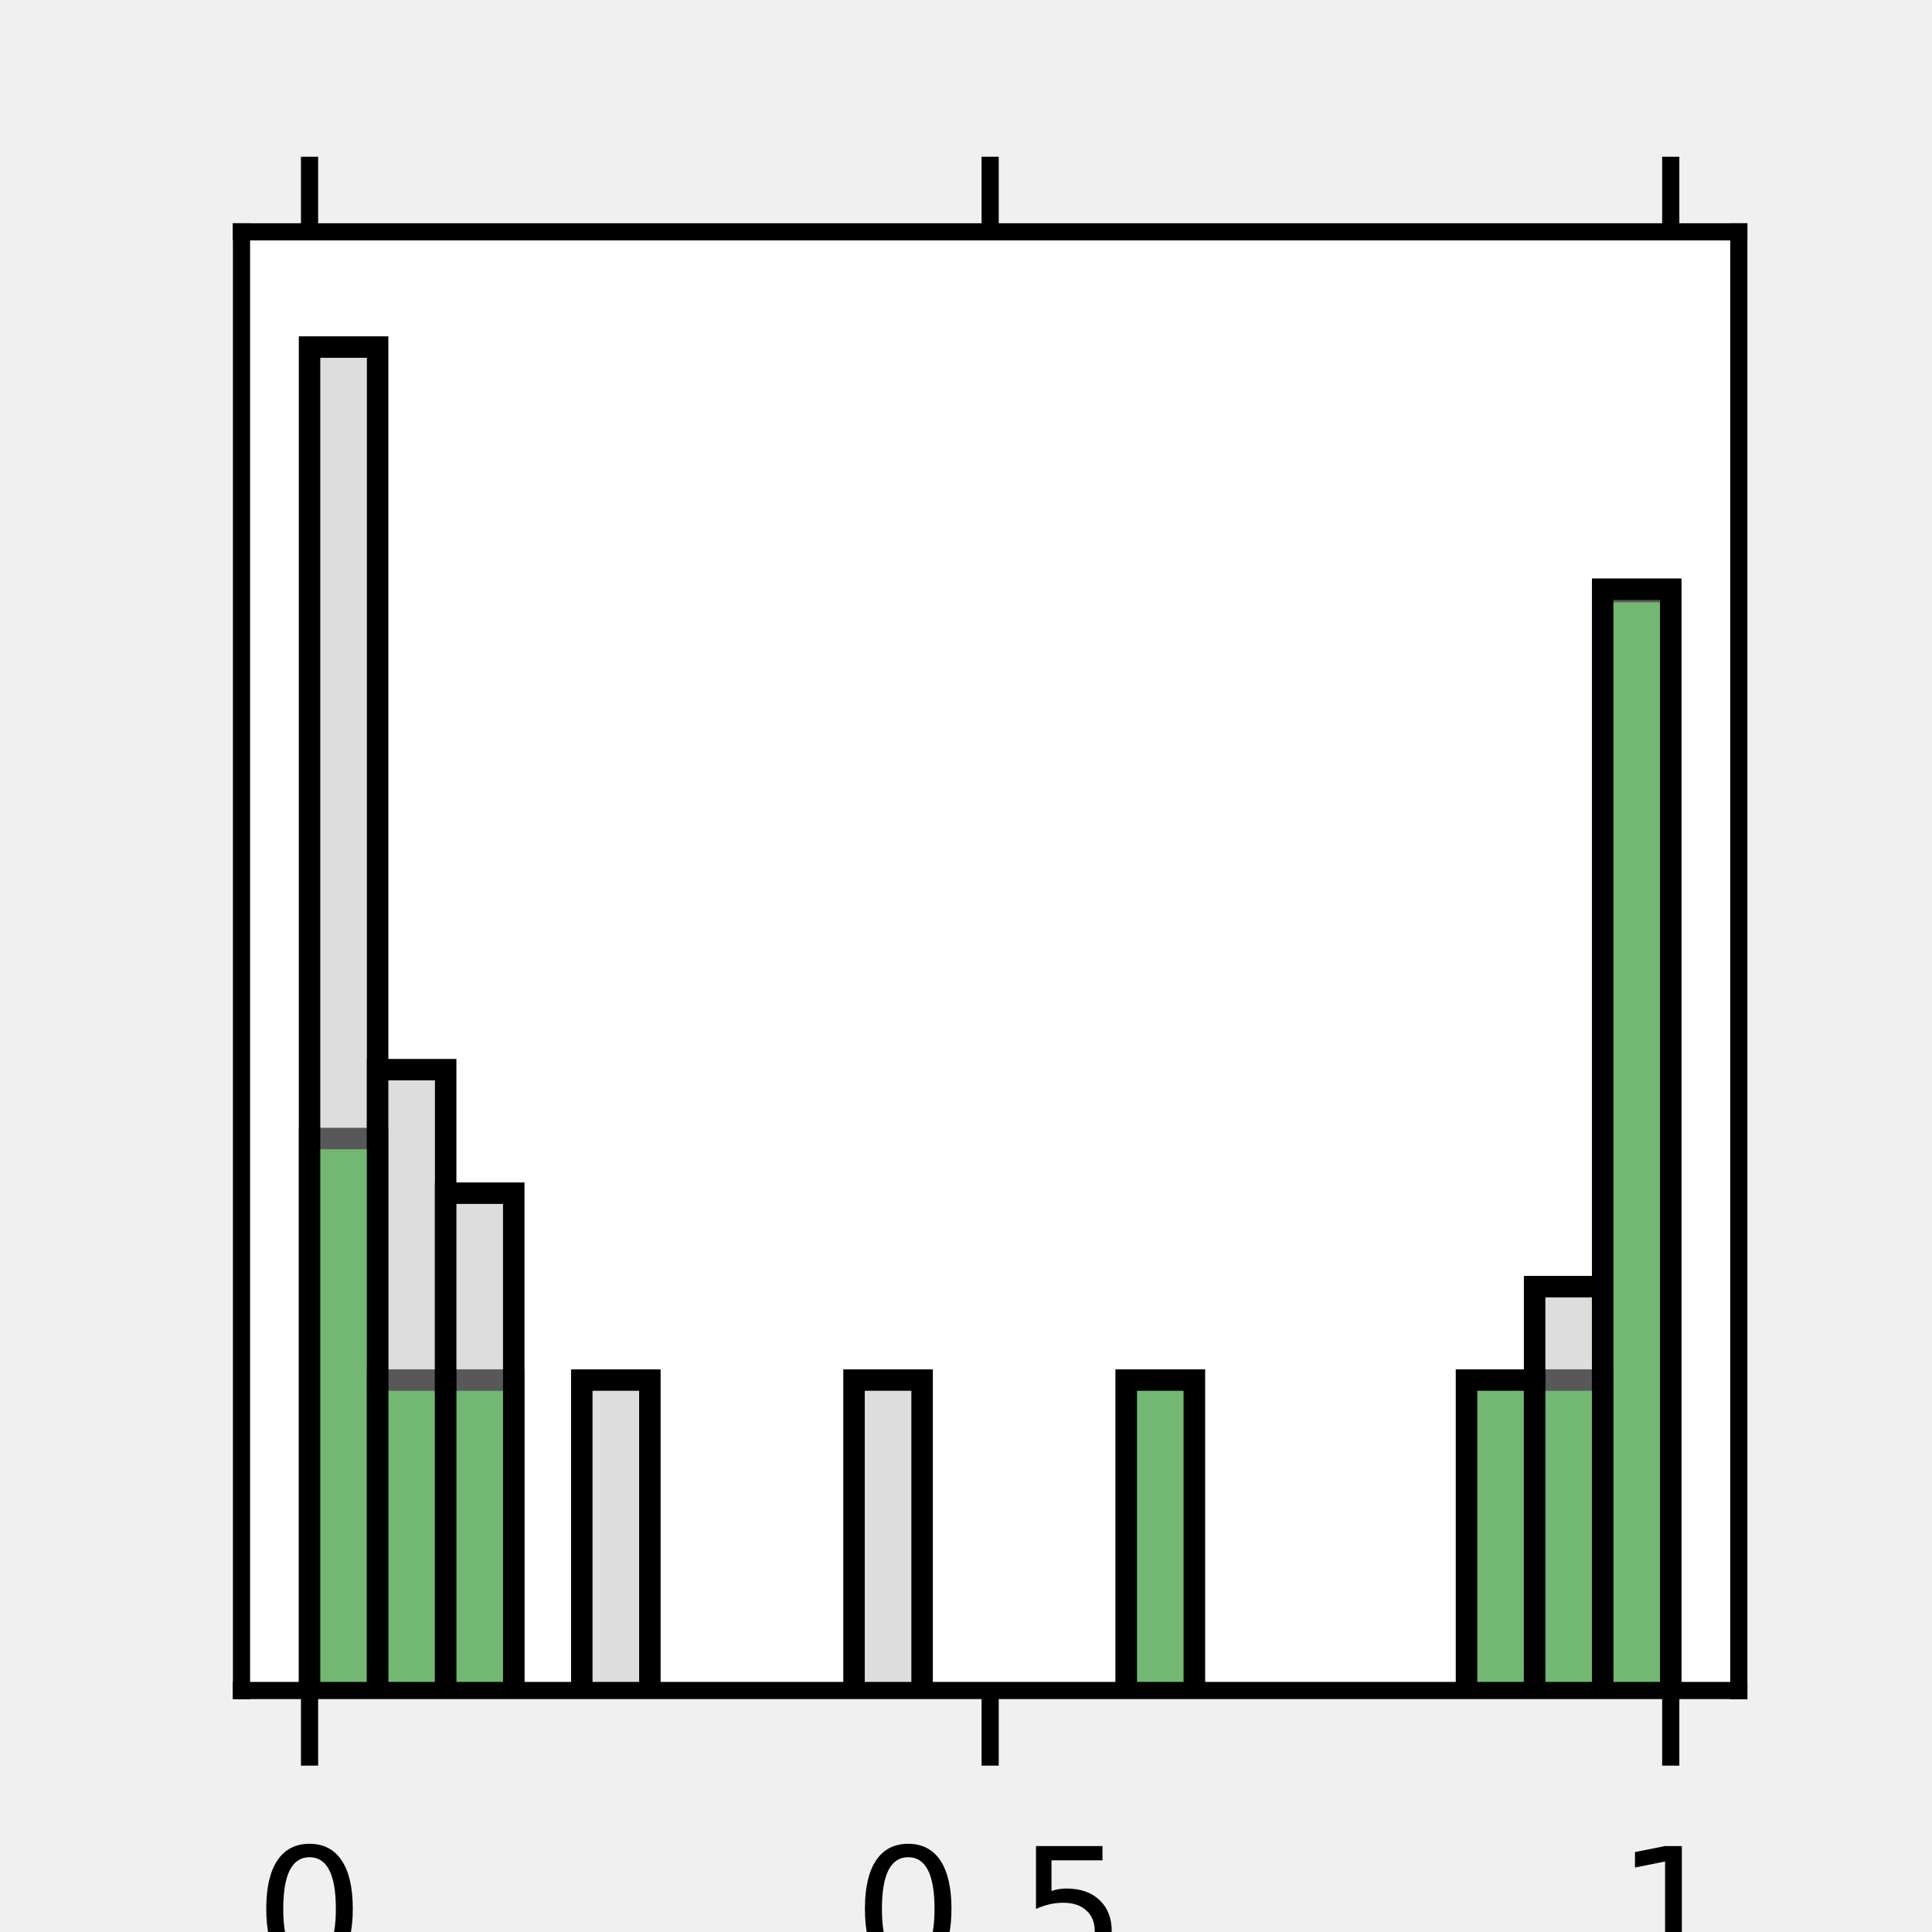
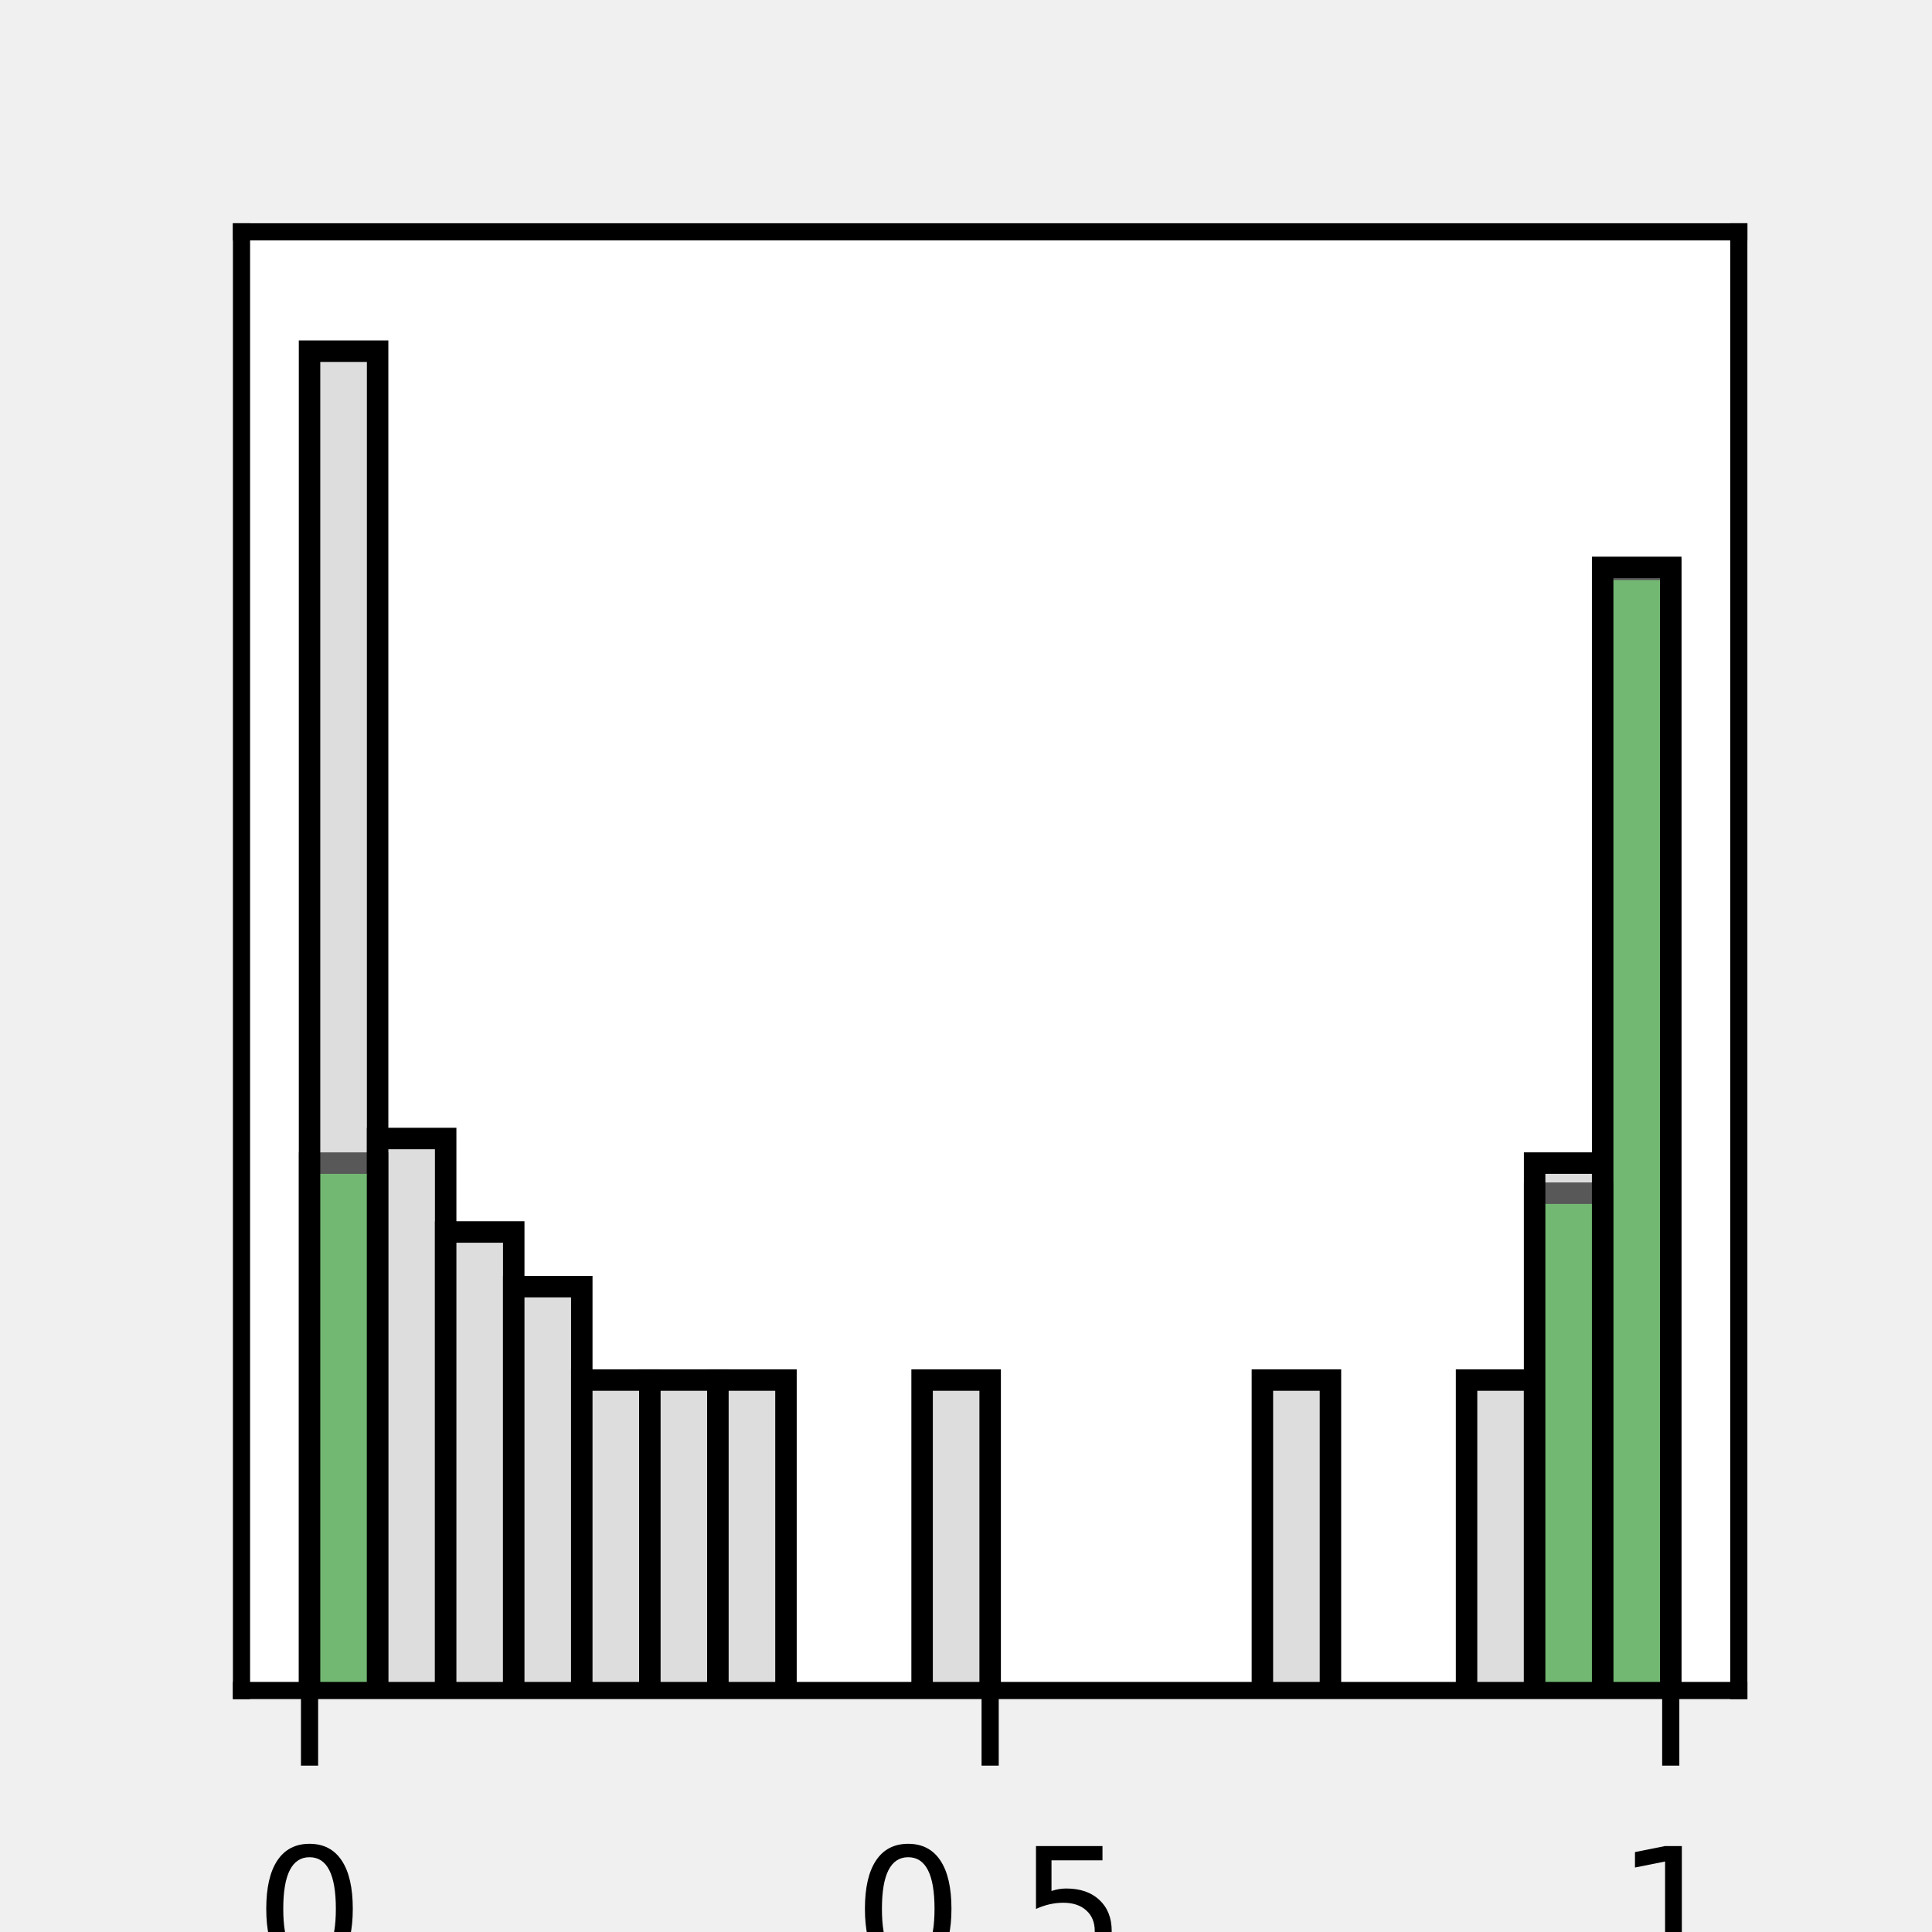
<svg xmlns="http://www.w3.org/2000/svg" xmlns:xlink="http://www.w3.org/1999/xlink" height="90pt" version="1.1" viewBox="0 0 90 90" width="90pt">
  <defs>
    <style type="text/css">*{stroke-linecap:butt;stroke-linejoin:round;}</style>
  </defs>
  <g id="figure_1">
    <g id="patch_1">
      <path d="M 0 90  L 90 90  L 90 0  L 0 0  z " style="fill:none;" />
    </g>
    <g id="axes_1">
      <g id="patch_2">
        <path d="M 11.25 78.75  L 81 78.75  L 81 10.8  L 11.25 10.8  z " style="fill:#ffffff;" />
      </g>
      <g id="patch_3">
-         <path clip-path="url(#pb58a74ba05)" d="M 14.42 14524.905  L 17.591 14524.905  L 17.591 16.168  L 14.42 16.168  z " style="fill:#dddddd;stroke:#000000;stroke-linejoin:miter;" />
+         <path clip-path="url(#pf24fc87824)" d="M 14.42 14524.905  L 17.591 14524.905  L 17.591 16.36  L 14.42 16.36  z " style="fill:#dddddd;stroke:#000000;stroke-linejoin:miter;" />
      </g>
      <g id="patch_4">
-         <path clip-path="url(#pb58a74ba05)" d="M 17.591 14524.905  L 20.761 14524.905  L 20.761 49.829  L 17.591 49.829  z " style="fill:#dddddd;stroke:#000000;stroke-linejoin:miter;" />
+         <path clip-path="url(#pf24fc87824)" d="M 17.591 14524.905  L 20.761 14524.905  L 20.761 53.037  L 17.591 53.037  z " style="fill:#dddddd;stroke:#000000;stroke-linejoin:miter;" />
      </g>
      <g id="patch_5">
-         <path clip-path="url(#pb58a74ba05)" d="M 20.761 14524.905  L 23.932 14524.905  L 23.932 55.583  L 20.761 55.583  z " style="fill:#dddddd;stroke:#000000;stroke-linejoin:miter;" />
+         <path clip-path="url(#pf24fc87824)" d="M 20.761 14524.905  L 23.932 14524.905  L 23.932 57.39  L 20.761 57.39  z " style="fill:#dddddd;stroke:#000000;stroke-linejoin:miter;" />
      </g>
      <g id="patch_6">
-         <path clip-path="url(#pb58a74ba05)" d="M 23.932 14524.905  L 27.102 14524.905  L 27.102 14524.905  L 23.932 14524.905  z " style="fill:#dddddd;stroke:#000000;stroke-linejoin:miter;" />
+         <path clip-path="url(#pf24fc87824)" d="M 23.932 14524.905  L 27.102 14524.905  L 27.102 59.936  L 23.932 59.936  z " style="fill:#dddddd;stroke:#000000;stroke-linejoin:miter;" />
      </g>
      <g id="patch_7">
-         <path clip-path="url(#pb58a74ba05)" d="M 27.102 14524.905  L 30.273 14524.905  L 30.273 64.289  L 27.102 64.289  z " style="fill:#dddddd;stroke:#000000;stroke-linejoin:miter;" />
+         <path clip-path="url(#pf24fc87824)" d="M 27.102 14524.905  L 30.273 14524.905  L 30.273 64.289  L 27.102 64.289  z " style="fill:#dddddd;stroke:#000000;stroke-linejoin:miter;" />
      </g>
      <g id="patch_8">
-         <path clip-path="url(#pb58a74ba05)" d="M 30.273 14524.905  L 33.443 14524.905  L 33.443 14524.905  L 30.273 14524.905  z " style="fill:#dddddd;stroke:#000000;stroke-linejoin:miter;" />
+         <path clip-path="url(#pf24fc87824)" d="M 30.273 14524.905  L 33.443 14524.905  L 33.443 64.289  L 30.273 64.289  z " style="fill:#dddddd;stroke:#000000;stroke-linejoin:miter;" />
      </g>
      <g id="patch_9">
-         <path clip-path="url(#pb58a74ba05)" d="M 33.443 14524.905  L 36.614 14524.905  L 36.614 14524.905  L 33.443 14524.905  z " style="fill:#dddddd;stroke:#000000;stroke-linejoin:miter;" />
+         <path clip-path="url(#pf24fc87824)" d="M 33.443 14524.905  L 36.614 14524.905  L 36.614 64.289  L 33.443 64.289  z " style="fill:#dddddd;stroke:#000000;stroke-linejoin:miter;" />
      </g>
      <g id="patch_10">
-         <path clip-path="url(#pb58a74ba05)" d="M 36.614 14524.905  L 39.784 14524.905  L 39.784 14524.905  L 36.614 14524.905  z " style="fill:#dddddd;stroke:#000000;stroke-linejoin:miter;" />
+         <path clip-path="url(#pf24fc87824)" d="M 36.614 14524.905  L 39.784 14524.905  L 39.784 14524.905  L 36.614 14524.905  z " style="fill:#dddddd;stroke:#000000;stroke-linejoin:miter;" />
      </g>
      <g id="patch_11">
-         <path clip-path="url(#pb58a74ba05)" d="M 39.784 14524.905  L 42.955 14524.905  L 42.955 64.289  L 39.784 64.289  z " style="fill:#dddddd;stroke:#000000;stroke-linejoin:miter;" />
+         <path clip-path="url(#pf24fc87824)" d="M 39.784 14524.905  L 42.955 14524.905  L 42.955 14524.905  L 39.784 14524.905  z " style="fill:#dddddd;stroke:#000000;stroke-linejoin:miter;" />
      </g>
      <g id="patch_12">
-         <path clip-path="url(#pb58a74ba05)" d="M 42.955 14524.905  L 46.125 14524.905  L 46.125 14524.905  L 42.955 14524.905  z " style="fill:#dddddd;stroke:#000000;stroke-linejoin:miter;" />
+         <path clip-path="url(#pf24fc87824)" d="M 42.955 14524.905  L 46.125 14524.905  L 46.125 64.289  L 42.955 64.289  z " style="fill:#dddddd;stroke:#000000;stroke-linejoin:miter;" />
      </g>
      <g id="patch_13">
-         <path clip-path="url(#pb58a74ba05)" d="M 46.125 14524.905  L 49.295 14524.905  L 49.295 14524.905  L 46.125 14524.905  z " style="fill:#dddddd;stroke:#000000;stroke-linejoin:miter;" />
+         <path clip-path="url(#pf24fc87824)" d="M 46.125 14524.905  L 49.295 14524.905  L 49.295 14524.905  L 46.125 14524.905  z " style="fill:#dddddd;stroke:#000000;stroke-linejoin:miter;" />
      </g>
      <g id="patch_14">
-         <path clip-path="url(#pb58a74ba05)" d="M 49.295 14524.905  L 52.466 14524.905  L 52.466 14524.905  L 49.295 14524.905  z " style="fill:#dddddd;stroke:#000000;stroke-linejoin:miter;" />
+         <path clip-path="url(#pf24fc87824)" d="M 49.295 14524.905  L 52.466 14524.905  L 52.466 14524.905  L 49.295 14524.905  z " style="fill:#dddddd;stroke:#000000;stroke-linejoin:miter;" />
      </g>
      <g id="patch_15">
-         <path clip-path="url(#pb58a74ba05)" d="M 52.466 14524.905  L 55.636 14524.905  L 55.636 64.289  L 52.466 64.289  z " style="fill:#dddddd;stroke:#000000;stroke-linejoin:miter;" />
+         <path clip-path="url(#pf24fc87824)" d="M 52.466 14524.905  L 55.636 14524.905  L 55.636 14524.905  L 52.466 14524.905  z " style="fill:#dddddd;stroke:#000000;stroke-linejoin:miter;" />
      </g>
      <g id="patch_16">
-         <path clip-path="url(#pb58a74ba05)" d="M 55.636 14524.905  L 58.807 14524.905  L 58.807 14524.905  L 55.636 14524.905  z " style="fill:#dddddd;stroke:#000000;stroke-linejoin:miter;" />
+         <path clip-path="url(#pf24fc87824)" d="M 55.636 14524.905  L 58.807 14524.905  L 58.807 14524.905  L 55.636 14524.905  z " style="fill:#dddddd;stroke:#000000;stroke-linejoin:miter;" />
      </g>
      <g id="patch_17">
-         <path clip-path="url(#pb58a74ba05)" d="M 58.807 14524.905  L 61.977 14524.905  L 61.977 14524.905  L 58.807 14524.905  z " style="fill:#dddddd;stroke:#000000;stroke-linejoin:miter;" />
+         <path clip-path="url(#pf24fc87824)" d="M 58.807 14524.905  L 61.977 14524.905  L 61.977 64.289  L 58.807 64.289  z " style="fill:#dddddd;stroke:#000000;stroke-linejoin:miter;" />
      </g>
      <g id="patch_18">
-         <path clip-path="url(#pb58a74ba05)" d="M 61.977 14524.905  L 65.148 14524.905  L 65.148 14524.905  L 61.977 14524.905  z " style="fill:#dddddd;stroke:#000000;stroke-linejoin:miter;" />
+         <path clip-path="url(#pf24fc87824)" d="M 61.977 14524.905  L 65.148 14524.905  L 65.148 14524.905  L 61.977 14524.905  z " style="fill:#dddddd;stroke:#000000;stroke-linejoin:miter;" />
      </g>
      <g id="patch_19">
-         <path clip-path="url(#pb58a74ba05)" d="M 65.148 14524.905  L 68.318 14524.905  L 68.318 14524.905  L 65.148 14524.905  z " style="fill:#dddddd;stroke:#000000;stroke-linejoin:miter;" />
+         <path clip-path="url(#pf24fc87824)" d="M 65.148 14524.905  L 68.318 14524.905  L 68.318 14524.905  L 65.148 14524.905  z " style="fill:#dddddd;stroke:#000000;stroke-linejoin:miter;" />
      </g>
      <g id="patch_20">
-         <path clip-path="url(#pb58a74ba05)" d="M 68.318 14524.905  L 71.489 14524.905  L 71.489 64.289  L 68.318 64.289  z " style="fill:#dddddd;stroke:#000000;stroke-linejoin:miter;" />
+         <path clip-path="url(#pf24fc87824)" d="M 68.318 14524.905  L 71.489 14524.905  L 71.489 64.289  L 68.318 64.289  z " style="fill:#dddddd;stroke:#000000;stroke-linejoin:miter;" />
      </g>
      <g id="patch_21">
-         <path clip-path="url(#pb58a74ba05)" d="M 71.489 14524.905  L 74.659 14524.905  L 74.659 59.936  L 71.489 59.936  z " style="fill:#dddddd;stroke:#000000;stroke-linejoin:miter;" />
+         <path clip-path="url(#pf24fc87824)" d="M 71.489 14524.905  L 74.659 14524.905  L 74.659 54.182  L 71.489 54.182  z " style="fill:#dddddd;stroke:#000000;stroke-linejoin:miter;" />
      </g>
      <g id="patch_22">
-         <path clip-path="url(#pb58a74ba05)" d="M 74.659 14524.905  L 77.83 14524.905  L 77.83 27.447  L 74.659 27.447  z " style="fill:#dddddd;stroke:#000000;stroke-linejoin:miter;" />
+         <path clip-path="url(#pf24fc87824)" d="M 74.659 14524.905  L 77.83 14524.905  L 77.83 26.431  L 74.659 26.431  z " style="fill:#dddddd;stroke:#000000;stroke-linejoin:miter;" />
      </g>
      <g id="patch_23">
-         <path clip-path="url(#pb58a74ba05)" d="M 14.42 14524.905  L 17.591 14524.905  L 17.591 53.037  L 14.42 53.037  z " style="fill:#2ca02c;opacity:0.6;stroke:#000000;stroke-linejoin:miter;" />
+         <path clip-path="url(#pf24fc87824)" d="M 14.42 14524.905  L 17.591 14524.905  L 17.591 54.182  L 14.42 54.182  z " style="fill:#2ca02c;opacity:0.6;stroke:#000000;stroke-linejoin:miter;" />
      </g>
      <g id="patch_24">
-         <path clip-path="url(#pb58a74ba05)" d="M 17.591 14524.905  L 20.761 14524.905  L 20.761 64.289  L 17.591 64.289  z " style="fill:#2ca02c;opacity:0.6;stroke:#000000;stroke-linejoin:miter;" />
+         <path clip-path="url(#pf24fc87824)" d="M 17.591 14524.905  L 20.761 14524.905  L 20.761 14524.905  L 17.591 14524.905  z " style="fill:#2ca02c;opacity:0.6;stroke:#000000;stroke-linejoin:miter;" />
      </g>
      <g id="patch_25">
-         <path clip-path="url(#pb58a74ba05)" d="M 20.761 14524.905  L 23.932 14524.905  L 23.932 64.289  L 20.761 64.289  z " style="fill:#2ca02c;opacity:0.6;stroke:#000000;stroke-linejoin:miter;" />
+         <path clip-path="url(#pf24fc87824)" d="M 20.761 14524.905  L 23.932 14524.905  L 23.932 14524.905  L 20.761 14524.905  z " style="fill:#2ca02c;opacity:0.6;stroke:#000000;stroke-linejoin:miter;" />
      </g>
      <g id="patch_26">
-         <path clip-path="url(#pb58a74ba05)" d="M 23.932 14524.905  L 27.102 14524.905  L 27.102 14524.905  L 23.932 14524.905  z " style="fill:#2ca02c;opacity:0.6;stroke:#000000;stroke-linejoin:miter;" />
+         <path clip-path="url(#pf24fc87824)" d="M 23.932 14524.905  L 27.102 14524.905  L 27.102 14524.905  L 23.932 14524.905  z " style="fill:#2ca02c;opacity:0.6;stroke:#000000;stroke-linejoin:miter;" />
      </g>
      <g id="patch_27">
-         <path clip-path="url(#pb58a74ba05)" d="M 27.102 14524.905  L 30.273 14524.905  L 30.273 14524.905  L 27.102 14524.905  z " style="fill:#2ca02c;opacity:0.6;stroke:#000000;stroke-linejoin:miter;" />
+         <path clip-path="url(#pf24fc87824)" d="M 27.102 14524.905  L 30.273 14524.905  L 30.273 14524.905  L 27.102 14524.905  z " style="fill:#2ca02c;opacity:0.6;stroke:#000000;stroke-linejoin:miter;" />
      </g>
      <g id="patch_28">
-         <path clip-path="url(#pb58a74ba05)" d="M 30.273 14524.905  L 33.443 14524.905  L 33.443 14524.905  L 30.273 14524.905  z " style="fill:#2ca02c;opacity:0.6;stroke:#000000;stroke-linejoin:miter;" />
+         <path clip-path="url(#pf24fc87824)" d="M 30.273 14524.905  L 33.443 14524.905  L 33.443 14524.905  L 30.273 14524.905  z " style="fill:#2ca02c;opacity:0.6;stroke:#000000;stroke-linejoin:miter;" />
      </g>
      <g id="patch_29">
-         <path clip-path="url(#pb58a74ba05)" d="M 33.443 14524.905  L 36.614 14524.905  L 36.614 14524.905  L 33.443 14524.905  z " style="fill:#2ca02c;opacity:0.6;stroke:#000000;stroke-linejoin:miter;" />
+         <path clip-path="url(#pf24fc87824)" d="M 33.443 14524.905  L 36.614 14524.905  L 36.614 14524.905  L 33.443 14524.905  z " style="fill:#2ca02c;opacity:0.6;stroke:#000000;stroke-linejoin:miter;" />
      </g>
      <g id="patch_30">
-         <path clip-path="url(#pb58a74ba05)" d="M 36.614 14524.905  L 39.784 14524.905  L 39.784 14524.905  L 36.614 14524.905  z " style="fill:#2ca02c;opacity:0.6;stroke:#000000;stroke-linejoin:miter;" />
+         <path clip-path="url(#pf24fc87824)" d="M 36.614 14524.905  L 39.784 14524.905  L 39.784 14524.905  L 36.614 14524.905  z " style="fill:#2ca02c;opacity:0.6;stroke:#000000;stroke-linejoin:miter;" />
      </g>
      <g id="patch_31">
-         <path clip-path="url(#pb58a74ba05)" d="M 39.784 14524.905  L 42.955 14524.905  L 42.955 14524.905  L 39.784 14524.905  z " style="fill:#2ca02c;opacity:0.6;stroke:#000000;stroke-linejoin:miter;" />
+         <path clip-path="url(#pf24fc87824)" d="M 39.784 14524.905  L 42.955 14524.905  L 42.955 14524.905  L 39.784 14524.905  z " style="fill:#2ca02c;opacity:0.6;stroke:#000000;stroke-linejoin:miter;" />
      </g>
      <g id="patch_32">
-         <path clip-path="url(#pb58a74ba05)" d="M 42.955 14524.905  L 46.125 14524.905  L 46.125 14524.905  L 42.955 14524.905  z " style="fill:#2ca02c;opacity:0.6;stroke:#000000;stroke-linejoin:miter;" />
+         <path clip-path="url(#pf24fc87824)" d="M 42.955 14524.905  L 46.125 14524.905  L 46.125 14524.905  L 42.955 14524.905  z " style="fill:#2ca02c;opacity:0.6;stroke:#000000;stroke-linejoin:miter;" />
      </g>
      <g id="patch_33">
-         <path clip-path="url(#pb58a74ba05)" d="M 46.125 14524.905  L 49.295 14524.905  L 49.295 14524.905  L 46.125 14524.905  z " style="fill:#2ca02c;opacity:0.6;stroke:#000000;stroke-linejoin:miter;" />
+         <path clip-path="url(#pf24fc87824)" d="M 46.125 14524.905  L 49.295 14524.905  L 49.295 14524.905  L 46.125 14524.905  z " style="fill:#2ca02c;opacity:0.6;stroke:#000000;stroke-linejoin:miter;" />
      </g>
      <g id="patch_34">
-         <path clip-path="url(#pb58a74ba05)" d="M 49.295 14524.905  L 52.466 14524.905  L 52.466 14524.905  L 49.295 14524.905  z " style="fill:#2ca02c;opacity:0.6;stroke:#000000;stroke-linejoin:miter;" />
+         <path clip-path="url(#pf24fc87824)" d="M 49.295 14524.905  L 52.466 14524.905  L 52.466 14524.905  L 49.295 14524.905  z " style="fill:#2ca02c;opacity:0.6;stroke:#000000;stroke-linejoin:miter;" />
      </g>
      <g id="patch_35">
-         <path clip-path="url(#pb58a74ba05)" d="M 52.466 14524.905  L 55.636 14524.905  L 55.636 64.289  L 52.466 64.289  z " style="fill:#2ca02c;opacity:0.6;stroke:#000000;stroke-linejoin:miter;" />
+         <path clip-path="url(#pf24fc87824)" d="M 52.466 14524.905  L 55.636 14524.905  L 55.636 14524.905  L 52.466 14524.905  z " style="fill:#2ca02c;opacity:0.6;stroke:#000000;stroke-linejoin:miter;" />
      </g>
      <g id="patch_36">
-         <path clip-path="url(#pb58a74ba05)" d="M 55.636 14524.905  L 58.807 14524.905  L 58.807 14524.905  L 55.636 14524.905  z " style="fill:#2ca02c;opacity:0.6;stroke:#000000;stroke-linejoin:miter;" />
+         <path clip-path="url(#pf24fc87824)" d="M 55.636 14524.905  L 58.807 14524.905  L 58.807 14524.905  L 55.636 14524.905  z " style="fill:#2ca02c;opacity:0.6;stroke:#000000;stroke-linejoin:miter;" />
      </g>
      <g id="patch_37">
-         <path clip-path="url(#pb58a74ba05)" d="M 58.807 14524.905  L 61.977 14524.905  L 61.977 14524.905  L 58.807 14524.905  z " style="fill:#2ca02c;opacity:0.6;stroke:#000000;stroke-linejoin:miter;" />
+         <path clip-path="url(#pf24fc87824)" d="M 58.807 14524.905  L 61.977 14524.905  L 61.977 14524.905  L 58.807 14524.905  z " style="fill:#2ca02c;opacity:0.6;stroke:#000000;stroke-linejoin:miter;" />
      </g>
      <g id="patch_38">
-         <path clip-path="url(#pb58a74ba05)" d="M 61.977 14524.905  L 65.148 14524.905  L 65.148 14524.905  L 61.977 14524.905  z " style="fill:#2ca02c;opacity:0.6;stroke:#000000;stroke-linejoin:miter;" />
+         <path clip-path="url(#pf24fc87824)" d="M 61.977 14524.905  L 65.148 14524.905  L 65.148 14524.905  L 61.977 14524.905  z " style="fill:#2ca02c;opacity:0.6;stroke:#000000;stroke-linejoin:miter;" />
      </g>
      <g id="patch_39">
-         <path clip-path="url(#pb58a74ba05)" d="M 65.148 14524.905  L 68.318 14524.905  L 68.318 14524.905  L 65.148 14524.905  z " style="fill:#2ca02c;opacity:0.6;stroke:#000000;stroke-linejoin:miter;" />
+         <path clip-path="url(#pf24fc87824)" d="M 65.148 14524.905  L 68.318 14524.905  L 68.318 14524.905  L 65.148 14524.905  z " style="fill:#2ca02c;opacity:0.6;stroke:#000000;stroke-linejoin:miter;" />
      </g>
      <g id="patch_40">
-         <path clip-path="url(#pb58a74ba05)" d="M 68.318 14524.905  L 71.489 14524.905  L 71.489 64.289  L 68.318 64.289  z " style="fill:#2ca02c;opacity:0.6;stroke:#000000;stroke-linejoin:miter;" />
+         <path clip-path="url(#pf24fc87824)" d="M 68.318 14524.905  L 71.489 14524.905  L 71.489 14524.905  L 68.318 14524.905  z " style="fill:#2ca02c;opacity:0.6;stroke:#000000;stroke-linejoin:miter;" />
      </g>
      <g id="patch_41">
-         <path clip-path="url(#pb58a74ba05)" d="M 71.489 14524.905  L 74.659 14524.905  L 74.659 64.289  L 71.489 64.289  z " style="fill:#2ca02c;opacity:0.6;stroke:#000000;stroke-linejoin:miter;" />
+         <path clip-path="url(#pf24fc87824)" d="M 71.489 14524.905  L 74.659 14524.905  L 74.659 55.583  L 71.489 55.583  z " style="fill:#2ca02c;opacity:0.6;stroke:#000000;stroke-linejoin:miter;" />
      </g>
      <g id="patch_42">
-         <path clip-path="url(#pb58a74ba05)" d="M 74.659 14524.905  L 77.83 14524.905  L 77.83 27.555  L 74.659 27.555  z " style="fill:#2ca02c;opacity:0.6;stroke:#000000;stroke-linejoin:miter;" />
+         <path clip-path="url(#pf24fc87824)" d="M 74.659 14524.905  L 77.83 14524.905  L 77.83 26.522  L 74.659 26.522  z " style="fill:#2ca02c;opacity:0.6;stroke:#000000;stroke-linejoin:miter;" />
      </g>
      <g id="matplotlib.axis_1">
        <g id="xtick_1">
          <g id="line2d_1">
            <defs>
-               <path d="M 0 0  L 0 3.5  " id="mc4171a3c7e" style="stroke:#000000;stroke-width:0.8;" />
+               <path d="M 0 0  L 0 3.5  " id="mb90ecf2ae7" style="stroke:#000000;stroke-width:0.8;" />
            </defs>
            <g>
-               <use style="stroke:#000000;stroke-width:0.8;" x="14.42" xlink:href="#mc4171a3c7e" y="78.75" />
-             </g>
-           </g>
-           <g id="line2d_2">
-             <defs>
-               <path d="M 0 0  L 0 -3.5  " id="m022a455cfb" style="stroke:#000000;stroke-width:0.8;" />
-             </defs>
-             <g>
-               <use style="stroke:#000000;stroke-width:0.8;" x="14.42" xlink:href="#m022a455cfb" y="10.8" />
+               <use style="stroke:#000000;stroke-width:0.8;" x="14.42" xlink:href="#mb90ecf2ae7" y="78.75" />
            </g>
          </g>
          <g id="text_1">
            <g transform="translate(11.87546 91.82875)scale(0.08 -0.08)">
              <defs>
                <path d="M 2034 4250  Q 1547 4250 1301 3770  Q 1056 3291 1056 2328  Q 1056 1369 1301 889  Q 1547 409 2034 409  Q 2525 409 2770 889  Q 3016 1369 3016 2328  Q 3016 3291 2770 3770  Q 2525 4250 2034 4250  z M 2034 4750  Q 2819 4750 3233 4129  Q 3647 3509 3647 2328  Q 3647 1150 3233 529  Q 2819 -91 2034 -91  Q 1250 -91 836 529  Q 422 1150 422 2328  Q 422 3509 836 4129  Q 1250 4750 2034 4750  z " id="DejaVuSans-30" transform="scale(0.015625)" />
              </defs>
              <use xlink:href="#DejaVuSans-30" />
            </g>
          </g>
        </g>
        <g id="xtick_2">
-           <g id="line2d_3">
+           <g id="line2d_2">
            <g>
-               <use style="stroke:#000000;stroke-width:0.8;" x="46.125" xlink:href="#mc4171a3c7e" y="78.75" />
-             </g>
-           </g>
-           <g id="line2d_4">
-             <g>
-               <use style="stroke:#000000;stroke-width:0.8;" x="46.125" xlink:href="#m022a455cfb" y="10.8" />
+               <use style="stroke:#000000;stroke-width:0.8;" x="46.125" xlink:href="#mb90ecf2ae7" y="78.75" />
            </g>
          </g>
          <g id="text_2">
            <g transform="translate(39.76375 91.82875)scale(0.08 -0.08)">
              <defs>
                <path d="M 684 794  L 1344 794  L 1344 0  L 684 0  L 684 794  z " id="DejaVuSans-2e" transform="scale(0.015625)" />
                <path d="M 691 4666  L 3169 4666  L 3169 4134  L 1269 4134  L 1269 2991  Q 1406 3038 1543 3061  Q 1681 3084 1819 3084  Q 2600 3084 3056 2656  Q 3513 2228 3513 1497  Q 3513 744 3044 326  Q 2575 -91 1722 -91  Q 1428 -91 1123 -41  Q 819 9 494 109  L 494 744  Q 775 591 1075 516  Q 1375 441 1709 441  Q 2250 441 2565 725  Q 2881 1009 2881 1497  Q 2881 1984 2565 2268  Q 2250 2553 1709 2553  Q 1456 2553 1204 2497  Q 953 2441 691 2322  L 691 4666  z " id="DejaVuSans-35" transform="scale(0.015625)" />
              </defs>
              <use xlink:href="#DejaVuSans-30" />
              <use x="63.623" xlink:href="#DejaVuSans-2e" />
              <use x="95.41" xlink:href="#DejaVuSans-35" />
            </g>
          </g>
        </g>
        <g id="xtick_3">
-           <g id="line2d_5">
+           <g id="line2d_3">
            <g>
-               <use style="stroke:#000000;stroke-width:0.8;" x="77.83" xlink:href="#mc4171a3c7e" y="78.75" />
-             </g>
-           </g>
-           <g id="line2d_6">
-             <g>
-               <use style="stroke:#000000;stroke-width:0.8;" x="77.83" xlink:href="#m022a455cfb" y="10.8" />
+               <use style="stroke:#000000;stroke-width:0.8;" x="77.83" xlink:href="#mb90ecf2ae7" y="78.75" />
            </g>
          </g>
          <g id="text_3">
            <g transform="translate(75.28454 91.82875)scale(0.08 -0.08)">
              <defs>
                <path d="M 794 531  L 1825 531  L 1825 4091  L 703 3866  L 703 4441  L 1819 4666  L 2450 4666  L 2450 531  L 3481 531  L 3481 0  L 794 0  L 794 531  z " id="DejaVuSans-31" transform="scale(0.015625)" />
              </defs>
              <use xlink:href="#DejaVuSans-31" />
            </g>
          </g>
        </g>
        <g id="text_4">
          <g transform="translate(25.325 103.5725)scale(0.08 -0.08)">
            <defs>
              <path d="M 3175 2156  Q 3175 2616 2975 2859  Q 2775 3103 2400 3103  Q 2144 3103 1911 2972  Q 1678 2841 1497 2591  Q 1319 2344 1212 1994  Q 1106 1644 1106 1300  Q 1106 863 1306 627  Q 1506 391 1875 391  Q 2147 391 2380 519  Q 2613 647 2778 891  Q 2956 1147 3065 1494  Q 3175 1841 3175 2156  z M 1394 2969  Q 1625 3272 1939 3428  Q 2253 3584 2638 3584  Q 3175 3584 3472 3232  Q 3769 2881 3769 2247  Q 3769 1728 3584 1258  Q 3400 788 3053 416  Q 2822 169 2531 39  Q 2241 -91 1919 -91  Q 1547 -91 1294 64  Q 1041 219 916 525  L 556 -1331  L -19 -1331  L 922 3500  L 1497 3500  L 1394 2969  z " id="DejaVuSans-Oblique-70" transform="scale(0.015625)" />
              <path d="M 1984 4856  Q 1566 4138 1362 3434  Q 1159 2731 1159 2009  Q 1159 1288 1364 580  Q 1569 -128 1984 -844  L 1484 -844  Q 1016 -109 783 600  Q 550 1309 550 2009  Q 550 2706 781 3412  Q 1013 4119 1484 4856  L 1984 4856  z " id="DejaVuSans-28" transform="scale(0.015625)" />
              <path d="M 2834 3397  L 2834 2853  Q 2591 2978 2328 3040  Q 2066 3103 1784 3103  Q 1356 3103 1142 2972  Q 928 2841 928 2578  Q 928 2378 1081 2264  Q 1234 2150 1697 2047  L 1894 2003  Q 2506 1872 2764 1633  Q 3022 1394 3022 966  Q 3022 478 2636 193  Q 2250 -91 1575 -91  Q 1294 -91 989 -36  Q 684 19 347 128  L 347 722  Q 666 556 975 473  Q 1284 391 1588 391  Q 1994 391 2212 530  Q 2431 669 2431 922  Q 2431 1156 2273 1281  Q 2116 1406 1581 1522  L 1381 1569  Q 847 1681 609 1914  Q 372 2147 372 2553  Q 372 3047 722 3315  Q 1072 3584 1716 3584  Q 2034 3584 2315 3537  Q 2597 3491 2834 3397  z " id="DejaVuSans-73" transform="scale(0.015625)" />
              <path d="M 1159 525  L 1159 -1331  L 581 -1331  L 581 3500  L 1159 3500  L 1159 2969  Q 1341 3281 1617 3432  Q 1894 3584 2278 3584  Q 2916 3584 3314 3078  Q 3713 2572 3713 1747  Q 3713 922 3314 415  Q 2916 -91 2278 -91  Q 1894 -91 1617 61  Q 1341 213 1159 525  z M 3116 1747  Q 3116 2381 2855 2742  Q 2594 3103 2138 3103  Q 1681 3103 1420 2742  Q 1159 2381 1159 1747  Q 1159 1113 1420 752  Q 1681 391 2138 391  Q 2594 391 2855 752  Q 3116 1113 3116 1747  z " id="DejaVuSans-70" transform="scale(0.015625)" />
              <path d="M 3597 1894  L 3597 1613  L 953 1613  Q 991 1019 1311 708  Q 1631 397 2203 397  Q 2534 397 2845 478  Q 3156 559 3463 722  L 3463 178  Q 3153 47 2828 -22  Q 2503 -91 2169 -91  Q 1331 -91 842 396  Q 353 884 353 1716  Q 353 2575 817 3079  Q 1281 3584 2069 3584  Q 2775 3584 3186 3129  Q 3597 2675 3597 1894  z M 3022 2063  Q 3016 2534 2758 2815  Q 2500 3097 2075 3097  Q 1594 3097 1305 2825  Q 1016 2553 972 2059  L 3022 2063  z " id="DejaVuSans-65" transform="scale(0.015625)" />
              <path d="M 3122 3366  L 3122 2828  Q 2878 2963 2633 3030  Q 2388 3097 2138 3097  Q 1578 3097 1268 2742  Q 959 2388 959 1747  Q 959 1106 1268 751  Q 1578 397 2138 397  Q 2388 397 2633 464  Q 2878 531 3122 666  L 3122 134  Q 2881 22 2623 -34  Q 2366 -91 2075 -91  Q 1284 -91 818 406  Q 353 903 353 1747  Q 353 2603 823 3093  Q 1294 3584 2113 3584  Q 2378 3584 2631 3529  Q 2884 3475 3122 3366  z " id="DejaVuSans-63" transform="scale(0.015625)" />
              <path d="M 603 3500  L 1178 3500  L 1178 0  L 603 0  L 603 3500  z M 603 4863  L 1178 4863  L 1178 4134  L 603 4134  L 603 4863  z " id="DejaVuSans-69" transform="scale(0.015625)" />
              <path d="M 2375 4863  L 2375 4384  L 1825 4384  Q 1516 4384 1395 4259  Q 1275 4134 1275 3809  L 1275 3500  L 2222 3500  L 2222 3053  L 1275 3053  L 1275 0  L 697 0  L 697 3053  L 147 3053  L 147 3500  L 697 3500  L 697 3744  Q 697 4328 969 4595  Q 1241 4863 1831 4863  L 2375 4863  z " id="DejaVuSans-66" transform="scale(0.015625)" />
              <path d="M 513 4856  L 1013 4856  Q 1481 4119 1714 3412  Q 1947 2706 1947 2009  Q 1947 1309 1714 600  Q 1481 -109 1013 -844  L 513 -844  Q 928 -128 1133 580  Q 1338 1288 1338 2009  Q 1338 2731 1133 3434  Q 928 4138 513 4856  z " id="DejaVuSans-29" transform="scale(0.015625)" />
            </defs>
            <use transform="translate(0 0.015625)" xlink:href="#DejaVuSans-Oblique-70" />
            <use transform="translate(63.47656 0.015625)" xlink:href="#DejaVuSans-28" />
            <use transform="translate(102.4902 0.015625)" xlink:href="#DejaVuSans-73" />
            <use transform="translate(154.5898 0.015625)" xlink:href="#DejaVuSans-70" />
            <use transform="translate(218.0664 0.015625)" xlink:href="#DejaVuSans-65" />
            <use transform="translate(279.5898 0.015625)" xlink:href="#DejaVuSans-63" />
            <use transform="translate(334.5703 0.015625)" xlink:href="#DejaVuSans-69" />
            <use transform="translate(362.3535 0.015625)" xlink:href="#DejaVuSans-66" />
            <use transform="translate(397.5586 0.015625)" xlink:href="#DejaVuSans-69" />
            <use transform="translate(425.3418 0.015625)" xlink:href="#DejaVuSans-63" />
            <use transform="translate(480.3223 0.015625)" xlink:href="#DejaVuSans-29" />
          </g>
        </g>
      </g>
      <g id="matplotlib.axis_2" />
      <g id="patch_43">
        <path d="M 11.25 78.75  L 11.25 10.8  " style="fill:none;stroke:#000000;stroke-linecap:square;stroke-linejoin:miter;stroke-width:0.8;" />
      </g>
      <g id="patch_44">
        <path d="M 81 78.75  L 81 10.8  " style="fill:none;stroke:#000000;stroke-linecap:square;stroke-linejoin:miter;stroke-width:0.8;" />
      </g>
      <g id="patch_45">
        <path d="M 11.25 78.75  L 81 78.75  " style="fill:none;stroke:#000000;stroke-linecap:square;stroke-linejoin:miter;stroke-width:0.8;" />
      </g>
      <g id="patch_46">
        <path d="M 11.25 10.8  L 81 10.8  " style="fill:none;stroke:#000000;stroke-linecap:square;stroke-linejoin:miter;stroke-width:0.8;" />
      </g>
    </g>
  </g>
  <defs>
-     <clipPath id="pb58a74ba05">
+     <clipPath id="pf24fc87824">
      <rect height="67.95" width="69.75" x="11.25" y="10.8" />
    </clipPath>
  </defs>
</svg>
